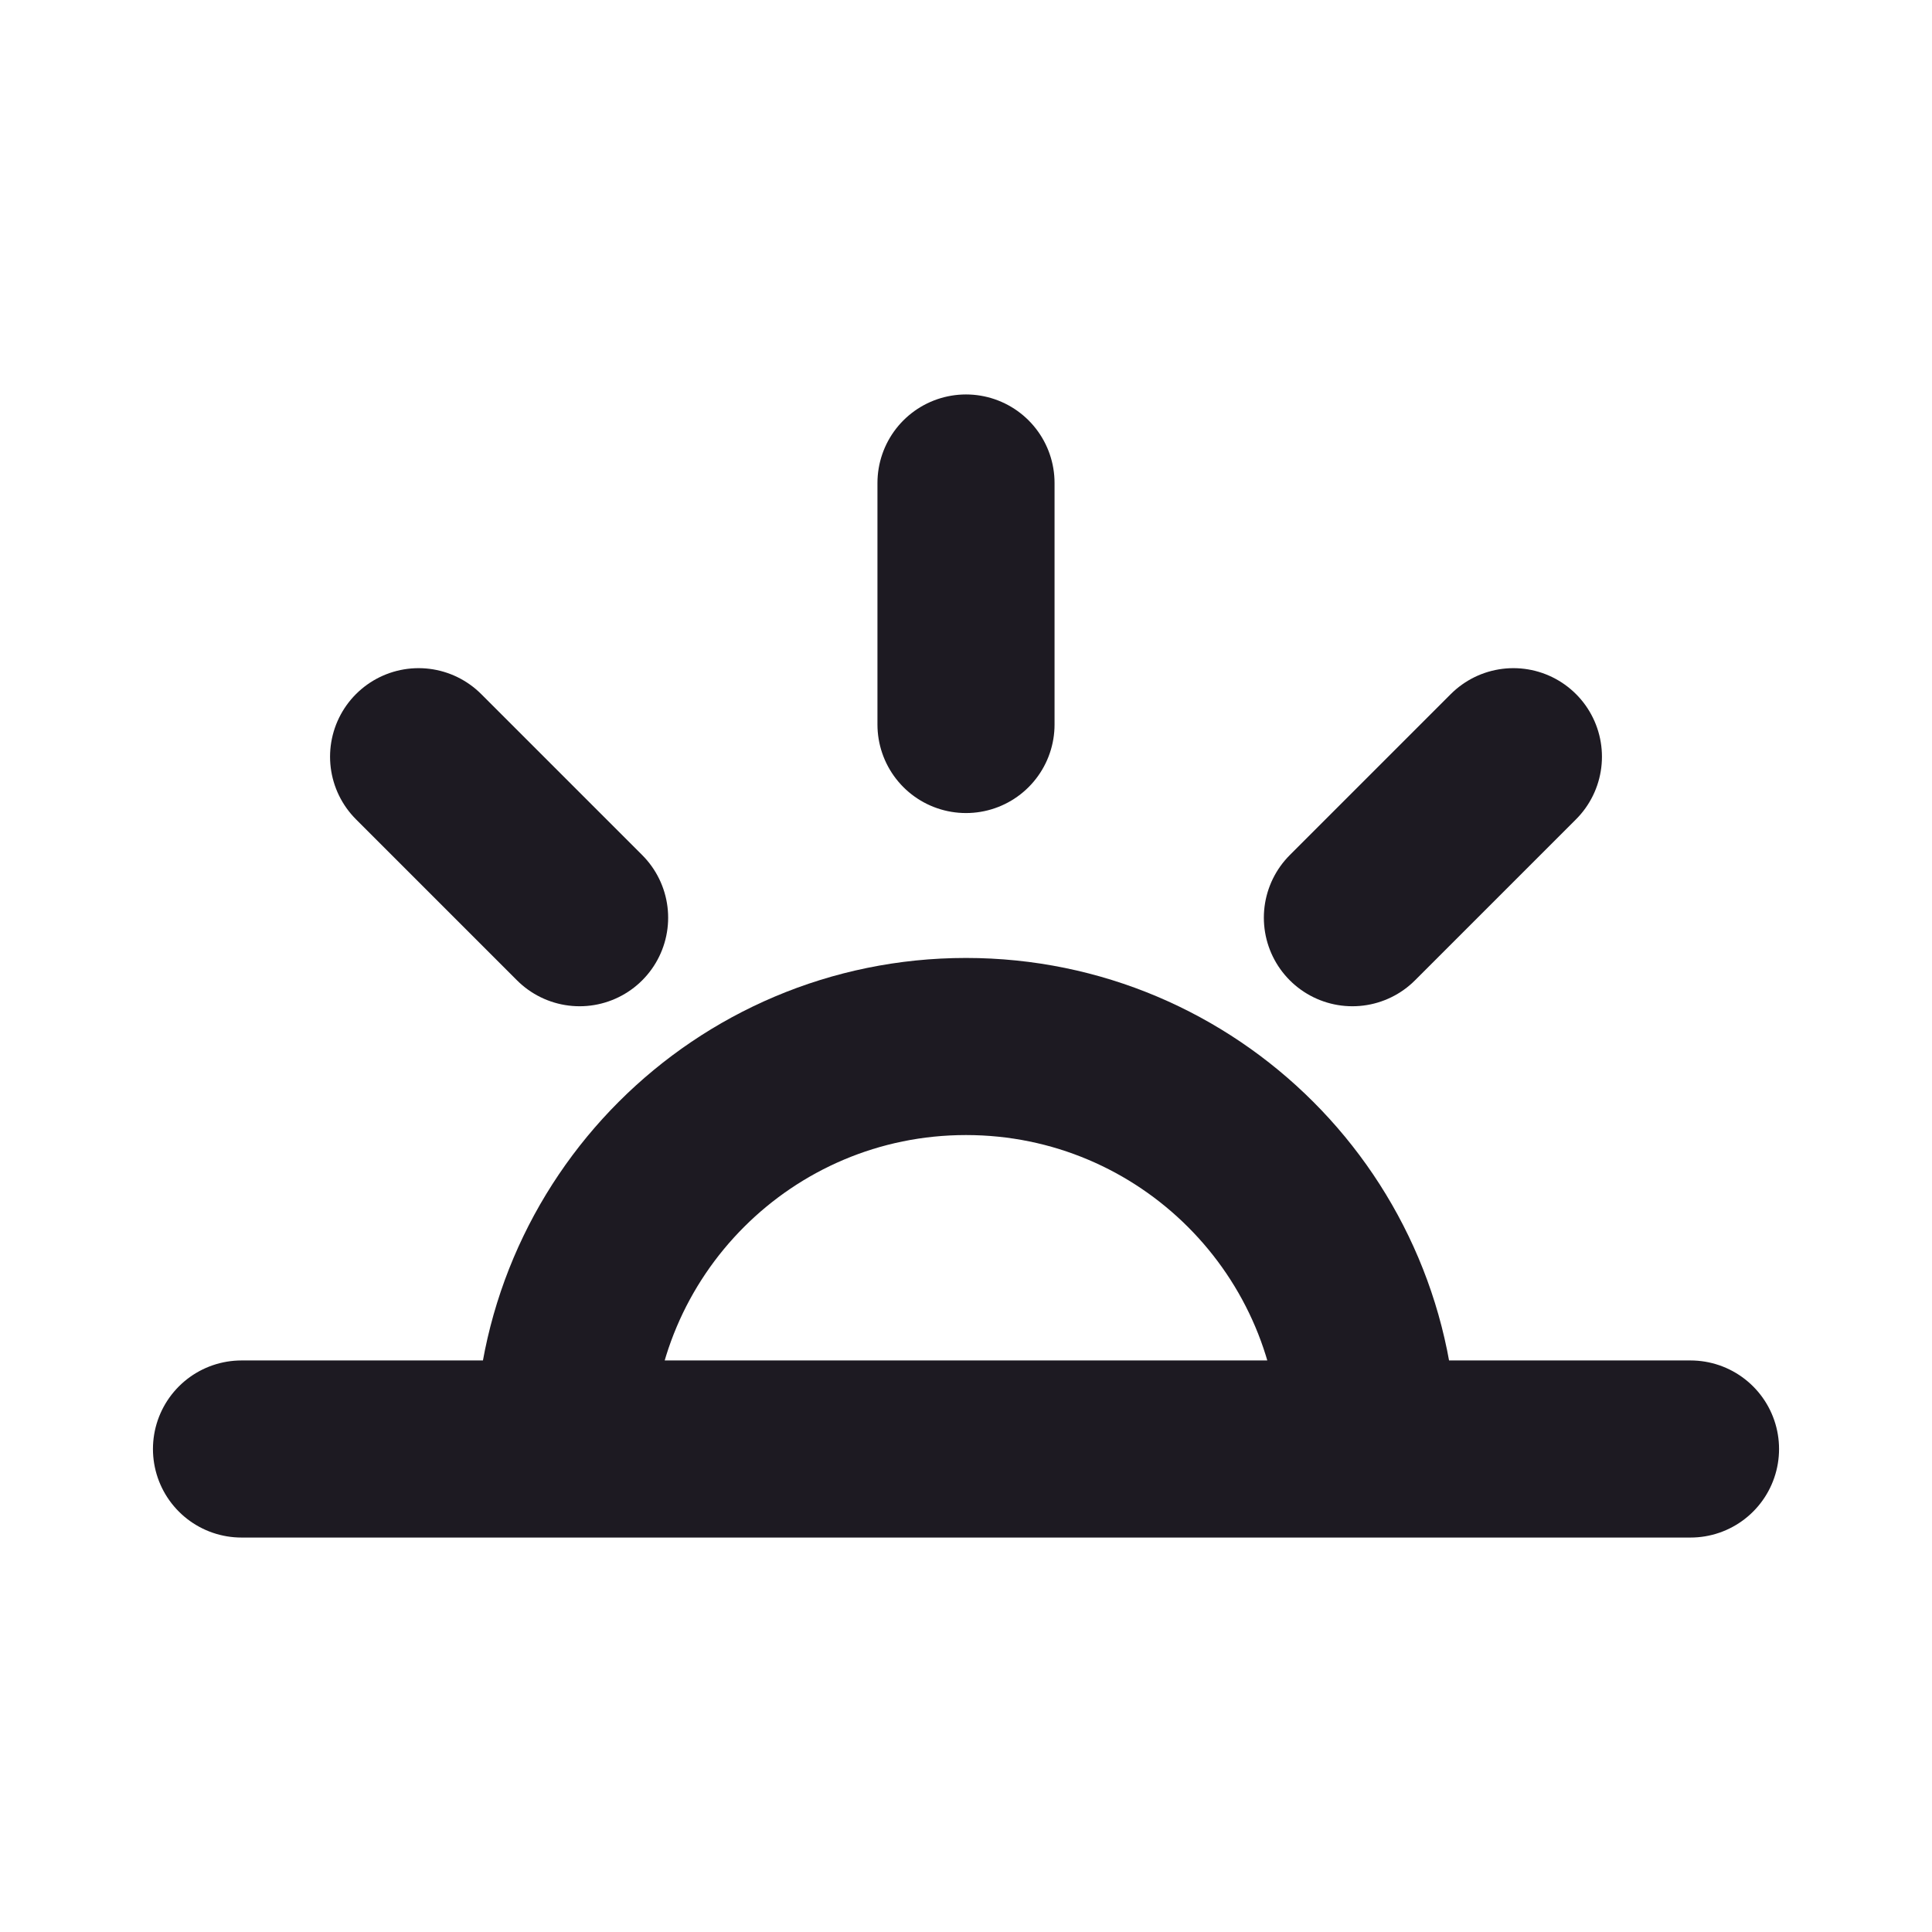
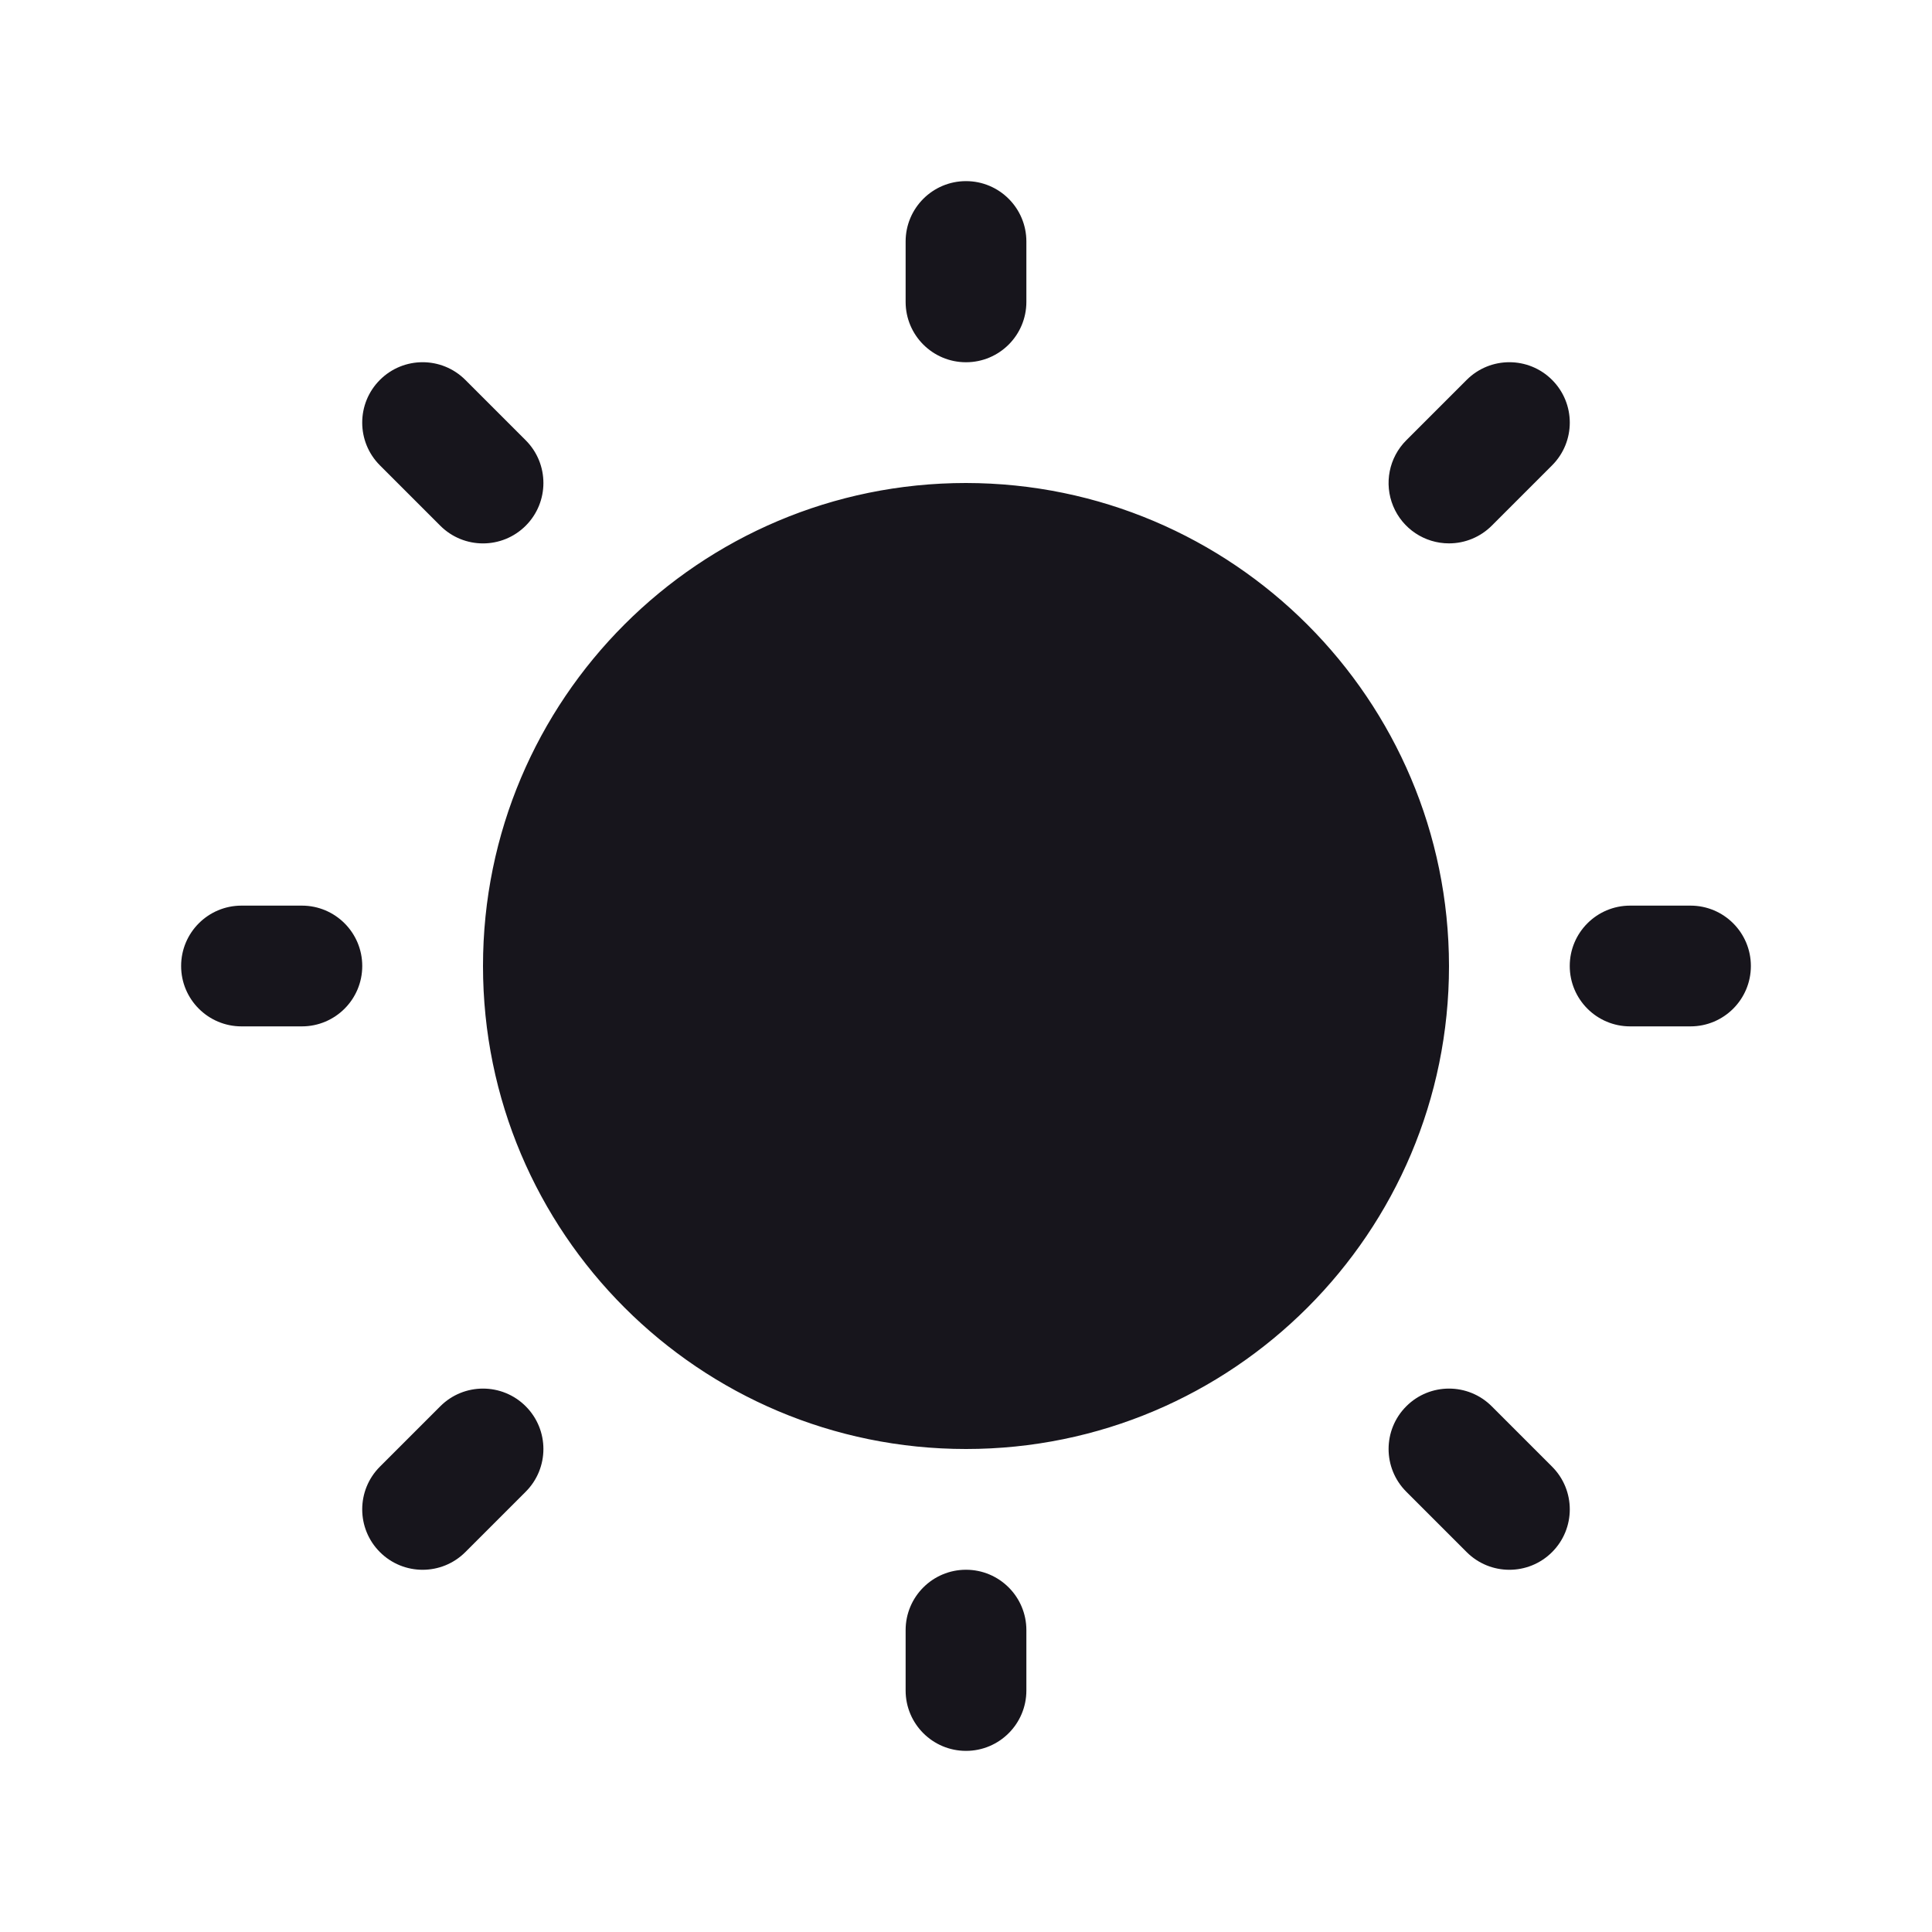
- <svg xmlns="http://www.w3.org/2000/svg" width="24" height="24" viewBox="0 0 24 24">
-   <path d="M3 18h18M7 18a5 5 0 0 1 10 0" fill="none" stroke="#1D1A22" stroke-width="2.2" stroke-linecap="round" stroke-linejoin="round" />
-   <path d="M12 6v3M5.200 9.400l2 2M18.800 9.400l-2 2" fill="none" stroke="#1D1A22" stroke-width="2.2" stroke-linecap="round" stroke-linejoin="round" />
+ <svg xmlns="http://www.w3.org/2000/svg" width="256" height="256" viewBox="0 0 256 256" fill="#17151C">
+   <path d="M120,40V32a8,8,0,0,1,16,0v8a8,8,0,0,1-16,0Zm8,24a64,64,0,1,0,64,64A64.07,64.07,0,0,0,128,64ZM58.34,69.66A8,8,0,0,0,69.66,58.34l-8-8A8,8,0,0,0,50.34,61.66Zm0,116.68-8,8a8,8,0,0,0,11.32,11.32l8-8a8,8,0,0,0-11.32-11.32ZM192,72a8,8,0,0,0,5.66-2.34l8-8a8,8,0,0,0-11.32-11.32l-8,8A8,8,0,0,0,192,72Zm5.66,114.34a8,8,0,0,0-11.32,11.32l8,8a8,8,0,0,0,11.32-11.32ZM40,120H32a8,8,0,0,0,0,16h8a8,8,0,0,0,0-16Zm88,88a8,8,0,0,0-8,8v8a8,8,0,0,0,16,0v-8A8,8,0,0,0,128,208Zm96-88h-8a8,8,0,0,0,0,16h8a8,8,0,0,0,0-16Z" />
</svg>
